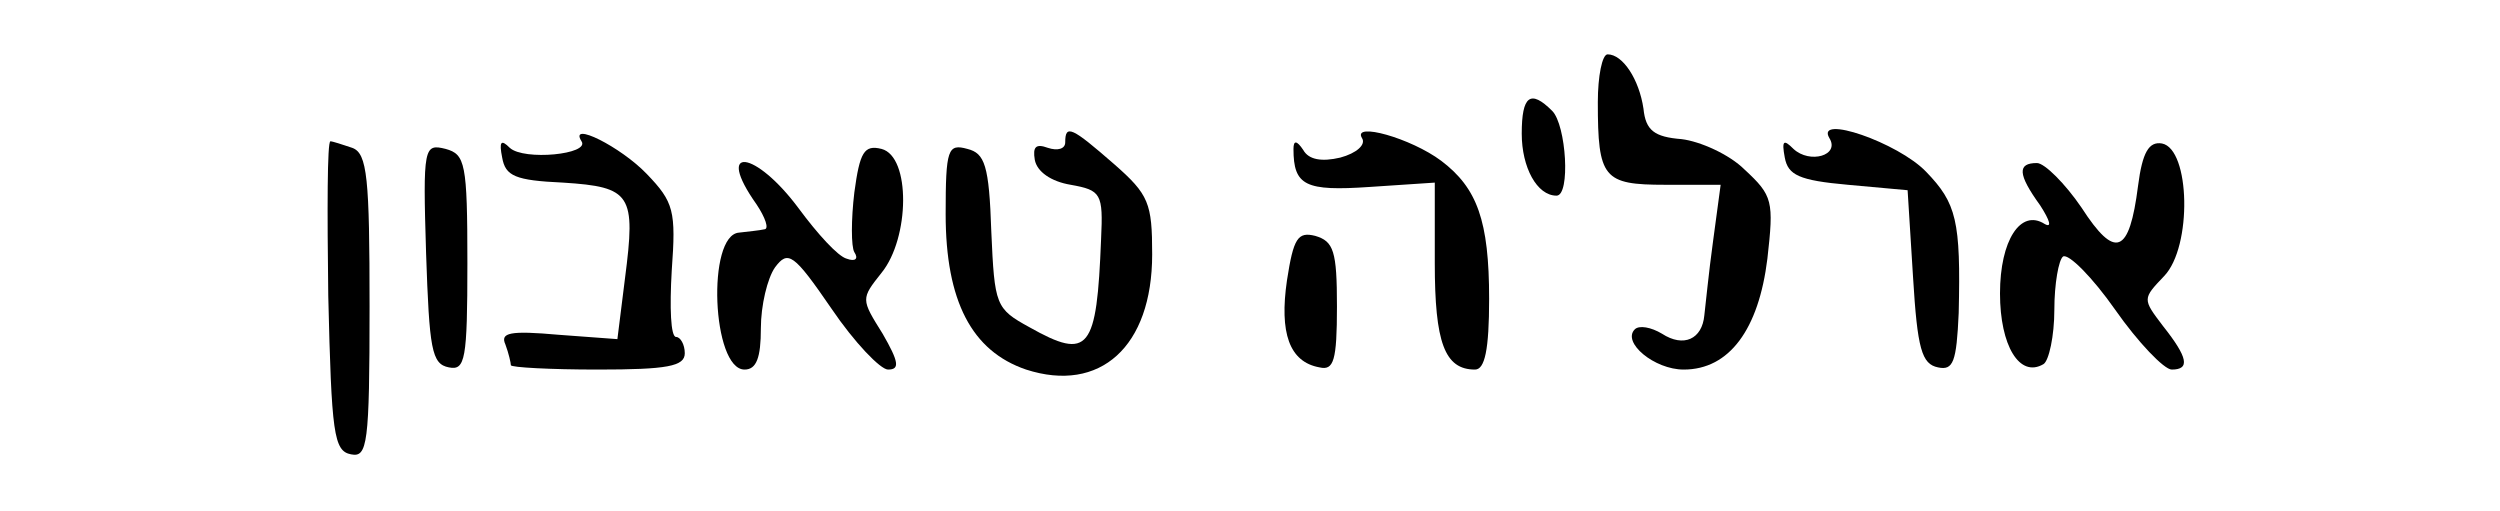
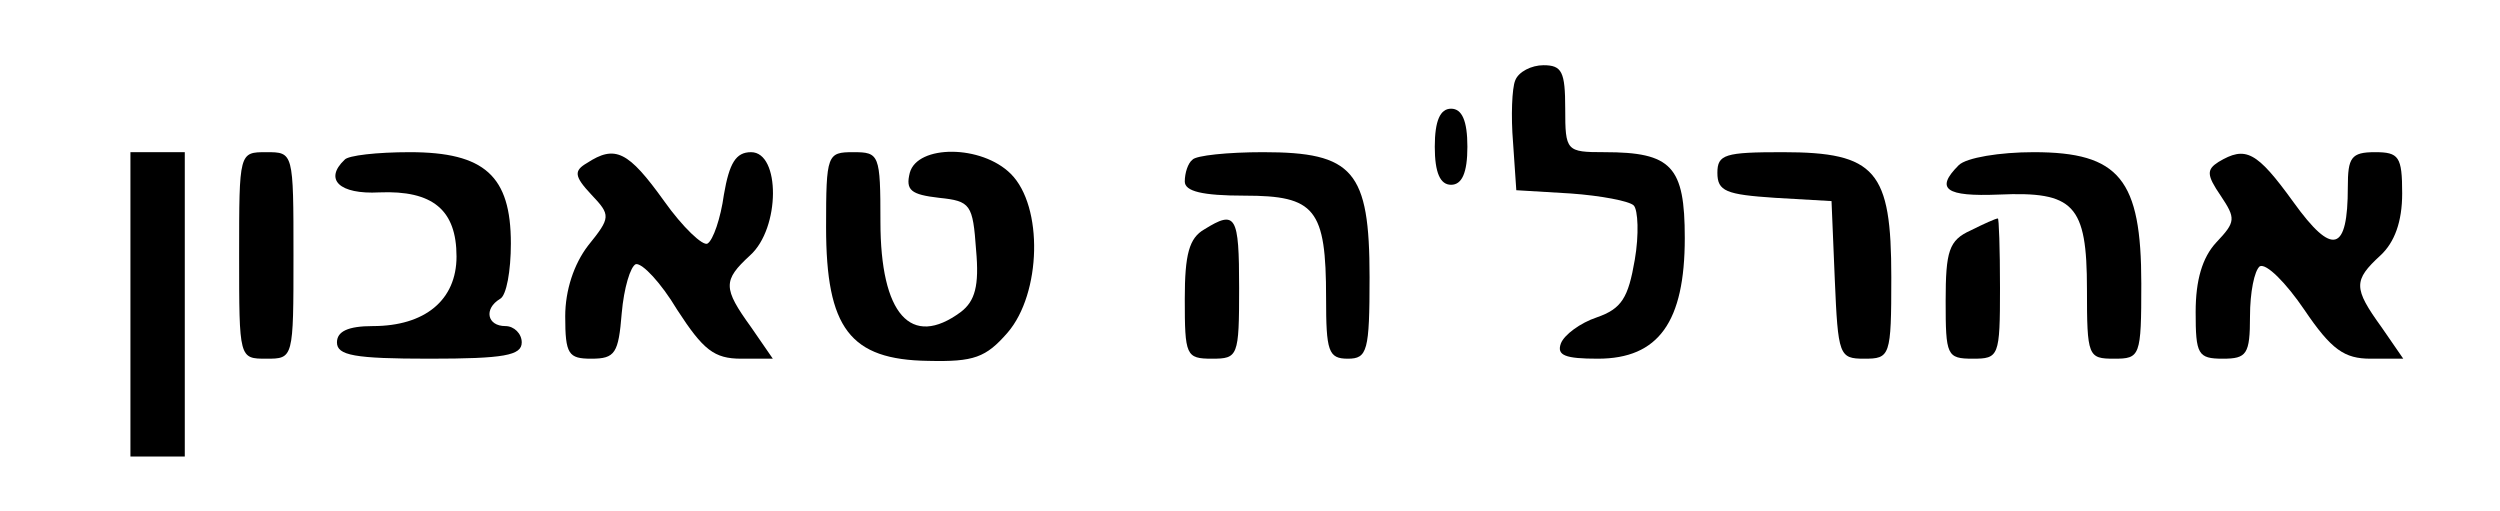
<svg xmlns="http://www.w3.org/2000/svg" version="1.0" width="230pt" height="47pt" viewBox="0 0 230 47" preserveAspectRatio="xMidYMid meet">
  <g transform="translate(0,47) scale(0.1,-0.1)" fill="#000000" stroke="none">
-     <path d="M1470 376 c0 -70 5 -76 62 -76 l51 0 -7 -52 c-4 -29 -7 -60 -8 -68 -2 -22 -19 -30 -39 -17 -10 6 -21 8 -25 4 -12 -12 18 -37 45 -37 42 0 69 37 77 102 6 53 5 58 -21 82 -14 14 -41 26 -58 28 -25 2 -33 8 -35 28 -4 27 -19 50 -33 50 -5 0 -9 -20 -9 -44z" />
-     <path d="M1400 347 c0 -31 14 -57 32 -57 13 0 9 65 -4 78 -20 20 -28 14 -28 -21z" />
-     <path d="M535 340 c8 -12 -53 -18 -66 -6 -8 8 -10 6 -7 -9 3 -17 12 -21 56 -23 63 -4 67 -11 57 -88 l-7 -56 -54 4 c-45 4 -54 2 -49 -9 3 -8 5 -17 5 -19 0 -2 36 -4 80 -4 64 0 80 3 80 15 0 8 -4 15 -8 15 -5 0 -6 27 -4 61 4 55 2 63 -23 89 -24 25 -72 49 -60 30z" />
-     <path d="M980 339 c0 -6 -7 -8 -16 -5 -11 4 -14 1 -12 -11 2 -11 15 -20 33 -23 28 -5 30 -8 28 -50 -4 -102 -11 -112 -66 -81 -31 17 -32 20 -35 88 -2 61 -6 72 -22 76 -18 5 -20 0 -20 -60 0 -80 24 -126 74 -143 68 -22 116 21 116 106 0 47 -3 55 -35 83 -39 34 -45 37 -45 20z" />
-     <path d="M1253 343 c4 -6 -5 -14 -20 -18 -17 -4 -29 -2 -34 7 -6 9 -9 9 -9 1 0 -34 11 -39 70 -35 l60 4 0 -74 c0 -73 9 -98 37 -98 9 0 13 18 13 65 0 72 -11 102 -44 127 -28 21 -82 36 -73 21z" />
-     <path d="M1683 343 c10 -16 -18 -24 -33 -10 -9 9 -11 8 -8 -8 3 -16 13 -21 58 -25 l55 -5 5 -80 c4 -66 8 -80 23 -83 14 -3 17 5 19 50 2 85 -2 101 -30 130 -26 27 -102 53 -89 31z" />
-     <path d="M302 198 c3 -127 5 -143 21 -146 15 -3 17 9 17 136 0 118 -2 141 -16 146 -9 3 -18 6 -20 6 -3 0 -3 -64 -2 -142z" />
-     <path d="M392 237 c3 -88 5 -102 21 -105 15 -3 17 7 17 96 0 92 -2 100 -20 105 -20 5 -21 2 -18 -96z" />
-     <path d="M786 293 c-3 -25 -3 -50 0 -55 4 -6 1 -9 -7 -6 -8 2 -27 23 -44 46 -40 54 -78 59 -39 4 8 -12 12 -23 7 -23 -4 -1 -15 -2 -23 -3 -30 -2 -25 -126 5 -126 11 0 15 11 15 38 0 21 6 46 13 56 12 16 17 13 52 -38 21 -31 45 -56 52 -56 11 0 10 7 -5 33 -20 32 -20 32 -1 56 26 32 27 107 0 114 -16 4 -20 -3 -25 -40z" />
-     <path d="M1967 299 c-8 -63 -21 -68 -52 -20 -15 22 -34 41 -41 41 -18 0 -18 -10 3 -39 9 -14 11 -21 4 -17 -22 14 -41 -15 -41 -64 0 -48 18 -78 40 -65 5 3 10 26 10 50 0 24 4 46 8 49 5 3 27 -19 48 -49 21 -30 45 -55 52 -55 17 0 15 11 -8 40 -19 25 -19 25 1 46 26 27 24 117 -2 122 -12 2 -18 -8 -22 -39z" />
-     <path d="M1184 212 c-7 -48 2 -75 30 -80 13 -3 16 6 16 56 0 51 -3 60 -20 65 -16 4 -20 -2 -26 -41z" />
+     <path d="M1394 396 c-3 -7 -4 -33 -2 -57 l3 -44 50 -3 c28 -2 54 -7 58 -11 4 -4 5 -27 1 -50 -6 -35 -12 -45 -35 -53 -15 -5 -30 -16 -33 -24 -4 -11 4 -14 34 -14 56 0 80 34 80 111 0 66 -12 79 -74 79 -35 0 -36 1 -36 40 0 34 -3 40 -20 40 -11 0 -23 -6 -26 -14z" />
+     <path d="M1320 335 c0 -24 5 -35 15 -35 10 0 15 11 15 35 0 24 -5 35 -15 35 -10 0 -15 -11 -15 -35z" />
+     <path d="M120 190 l0 -140 25 0 25 0 0 140 0 140 -25 0 -25 0 0 -140z" />
+     <path d="M220 235 c0 -95 0 -95 25 -95 25 0 25 0 25 95 0 95 0 95 -25 95 -25 0 -25 0 -25 -95z" />
+     <path d="M317 323 c-19 -18 -5 -32 32 -30 49 2 71 -16 71 -59 0 -40 -29 -64 -77 -64 -23 0 -33 -5 -33 -15 0 -12 16 -15 85 -15 69 0 85 3 85 15 0 8 -7 15 -15 15 -17 0 -20 16 -5 25 6 3 10 26 10 51 0 62 -24 84 -93 84 -30 0 -57 -3 -60 -7z" />
+     <path d="M540 320 c-12 -7 -12 -12 4 -29 18 -19 18 -21 -3 -47 -13 -17 -21 -41 -21 -65 0 -35 3 -39 24 -39 22 0 25 5 28 42 2 23 8 43 13 45 6 1 23 -17 38 -42 24 -37 34 -45 59 -45 l29 0 -20 29 c-26 36 -26 43 -1 66 28 25 28 95 1 95 -14 0 -20 -10 -25 -39 -3 -22 -10 -42 -15 -45 -4 -3 -23 15 -40 39 -33 46 -45 52 -71 35z" />
+     <path d="M760 261 c0 -93 22 -122 94 -123 42 -1 53 3 73 26 31 36 33 116 3 146 -27 27 -86 27 -93 1 -4 -16 1 -20 27 -23 29 -3 31 -6 34 -48 3 -33 -1 -47 -14 -57 -46 -34 -74 -2 -74 83 0 62 -1 64 -25 64 -24 0 -25 -2 -25 -69z" />
+     <path d="M1097 323 c-4 -3 -7 -12 -7 -20 0 -9 16 -13 55 -13 65 0 75 -12 75 -94 0 -49 2 -56 20 -56 18 0 20 7 20 75 0 98 -15 115 -98 115 -32 0 -62 -3 -65 -7z" />
+     <path d="M1580 311 c0 -17 8 -20 53 -23 l52 -3 3 -72 c3 -70 4 -73 27 -73 24 0 25 2 25 75 0 98 -14 115 -100 115 -53 0 -60 -2 -60 -19z" />
+     <path d="M1802 318 c-22 -22 -12 -29 37 -27 69 3 81 -9 81 -87 0 -62 1 -64 25 -64 24 0 25 2 25 69 0 96 -20 121 -99 121 -31 0 -62 -5 -69 -12z" />
+     <path d="M2041 321 c-11 -7 -11 -12 2 -31 14 -21 14 -24 -4 -43 -13 -14 -19 -35 -19 -64 0 -39 2 -43 25 -43 22 0 25 4 25 39 0 22 4 42 9 46 6 3 24 -15 41 -40 25 -37 37 -45 61 -45 l30 0 -20 29 c-26 36 -26 43 -1 66 13 12 20 31 20 57 0 34 -3 38 -25 38 -22 0 -25 -5 -25 -32 0 -60 -14 -64 -50 -14 -34 47 -44 52 -69 37z" />
+     <path d="M1108 259 c-14 -8 -18 -23 -18 -64 0 -52 1 -55 25 -55 24 0 25 2 25 65 0 67 -3 72 -32 54z" />
+     <path d="M1813 258 c-20 -9 -23 -19 -23 -65 0 -50 1 -53 25 -53 24 0 25 2 25 65 0 36 -1 65 -2 64 -2 0 -13 -5 -25 -11z" />
  </g>
</svg>
